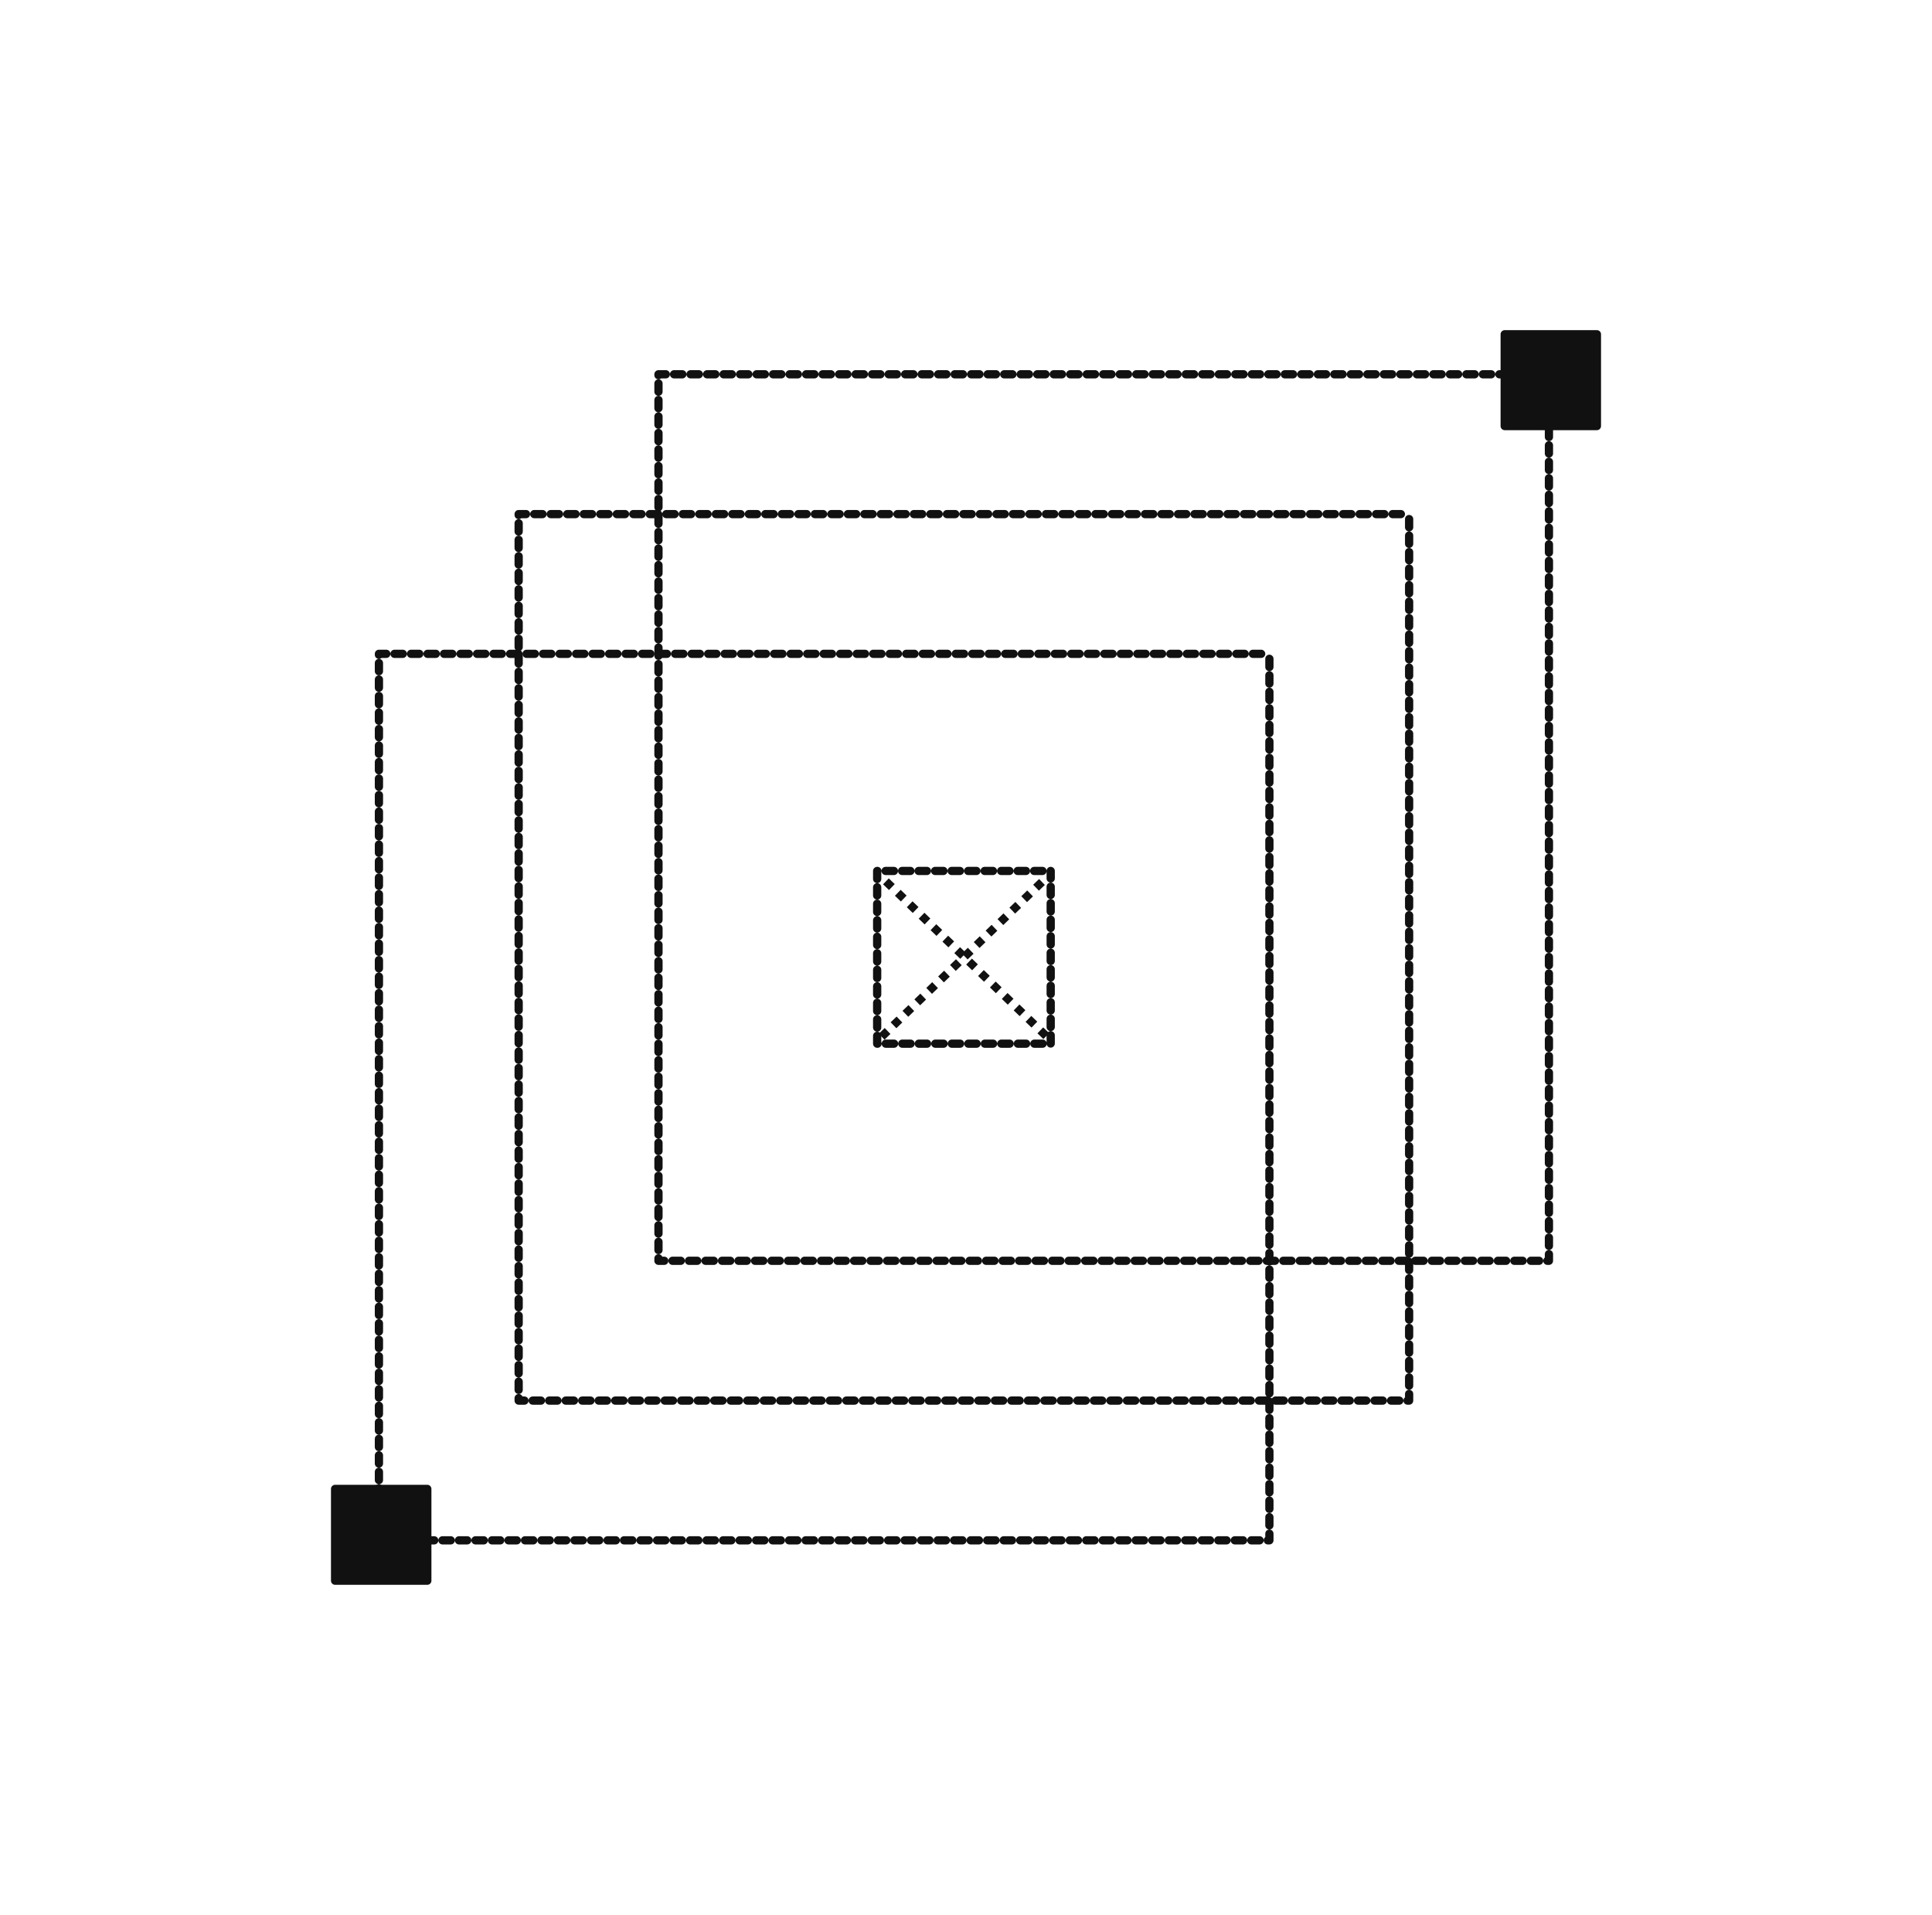
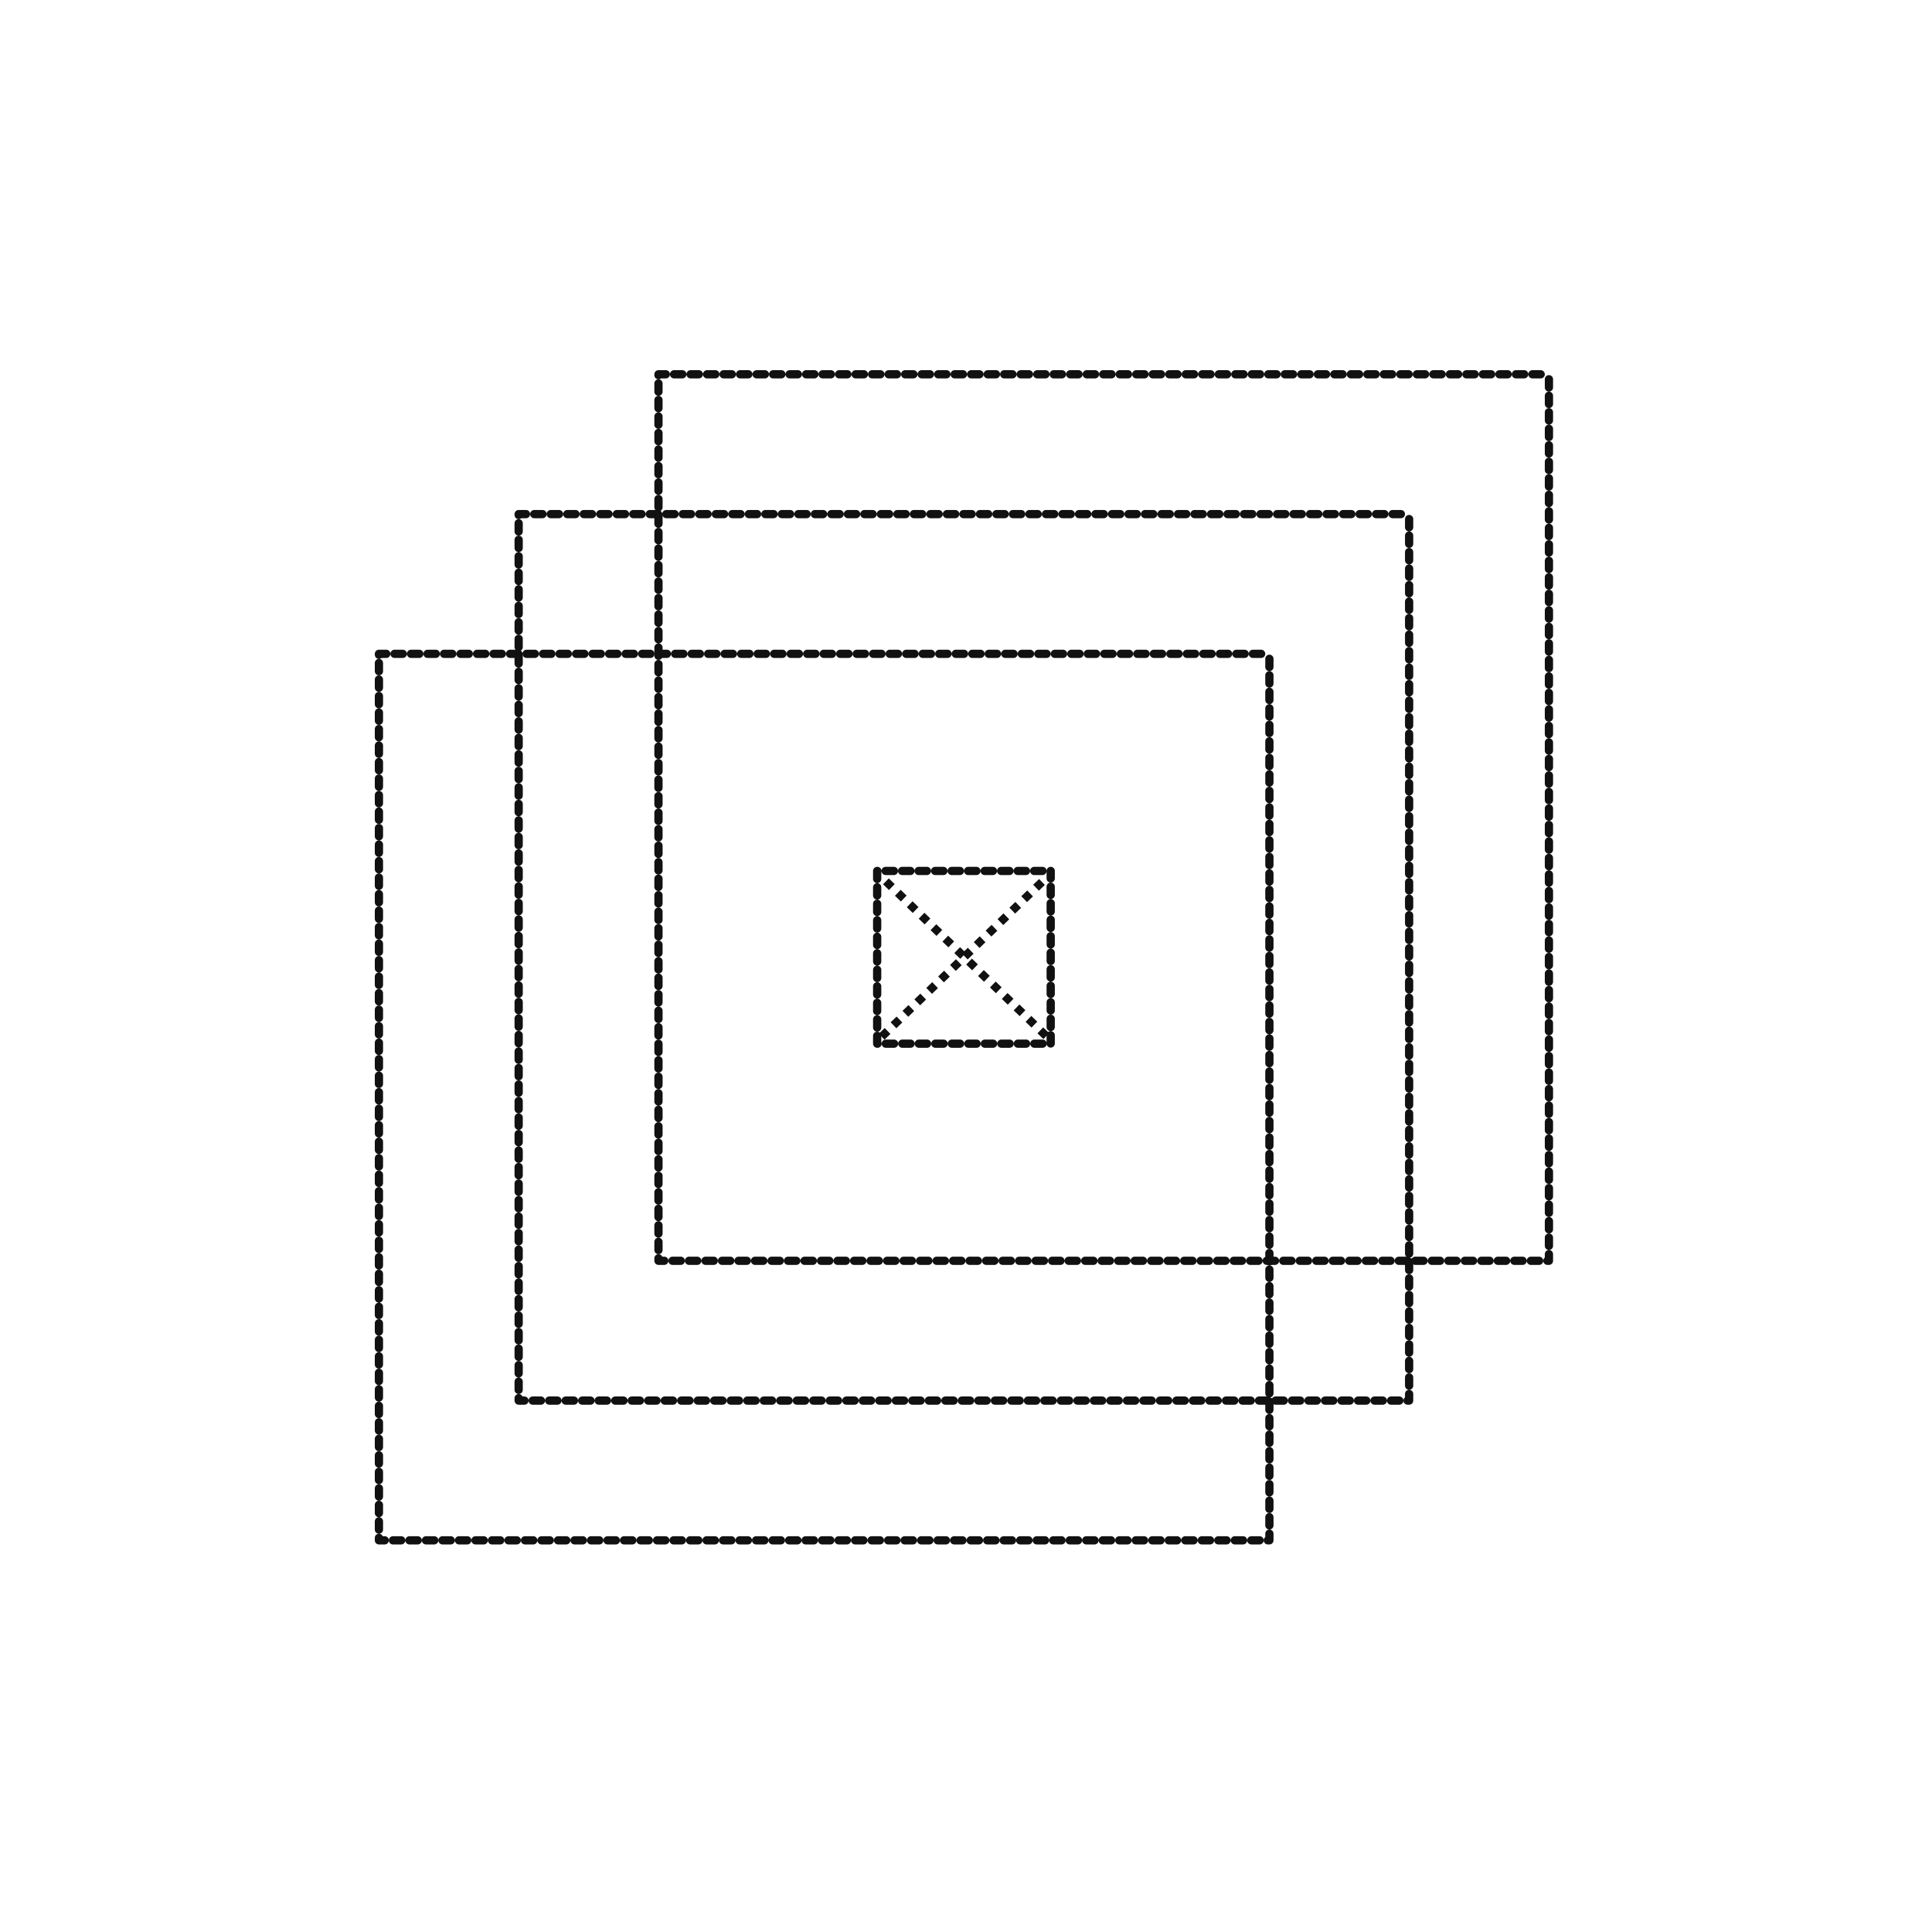
<svg xmlns="http://www.w3.org/2000/svg" width="340" height="337" viewBox="-40 -40 233.881 232.019" fill="none">
  <path pathLength="1" stroke-dasharray="1" stroke-dashoffset="1" d="M147.57 5.349H39.68V112.759H147.57V5.349Z" stroke="#111" stroke-linecap="round" stroke-linejoin="round">
-     <animate attributeName="stroke-dashoffset" values="1;0;0;1" keyTimes="0;0.28;0.64;1" dur="5.5s" begin="0s" repeatCount="indefinite" calcMode="spline" keySplines="0.4 0 0.2 1;0 0 1 1;0.4 0 0.2 1" />
+     <animate attributeName="stroke-dashoffset" values="1;1;0;0;1;1" keyTimes="0;0;0.20;0.50;0.80;1" dur="7s" repeatCount="indefinite" />
  </path>
  <path pathLength="1" stroke-dasharray="1" stroke-dashoffset="1" d="M130.63 22.289H22.74V129.699H130.63V22.289Z" stroke="#111" stroke-linecap="round" stroke-linejoin="round">
-     <animate attributeName="stroke-dashoffset" values="1;0;0;1" keyTimes="0;0.28;0.64;1" dur="5.5s" begin="0.2s" repeatCount="indefinite" calcMode="spline" keySplines="0.4 0 0.2 1;0 0 1 1;0.4 0 0.2 1" />
+     <animate attributeName="stroke-dashoffset" values="1;1;0;0;1;1" keyTimes="0;0.05;0.25;0.50;0.82;1" dur="7s" repeatCount="indefinite" />
  </path>
  <path pathLength="1" stroke-dasharray="1" stroke-dashoffset="1" d="M113.7 39.219H5.81V146.629H113.7V39.219Z" stroke="#111" stroke-linecap="round" stroke-linejoin="round">
-     <animate attributeName="stroke-dashoffset" values="1;0;0;1" keyTimes="0;0.28;0.64;1" dur="5.5s" begin="0.4s" repeatCount="indefinite" calcMode="spline" keySplines="0.4 0 0.2 1;0 0 1 1;0.4 0 0.2 1" />
+     <animate attributeName="stroke-dashoffset" values="1;1;0;0;1;1" keyTimes="0;0.10;0.30;0.50;0.84;1" dur="7s" repeatCount="indefinite" />
  </path>
  <path pathLength="1" stroke-dasharray="1" stroke-dashoffset="1" d="M87.203 65.525H66.177V86.453H87.203V65.525Z" stroke="#111" stroke-linecap="round" stroke-linejoin="round">
-     <animate attributeName="stroke-dashoffset" values="1;0;0;1" keyTimes="0;0.28;0.64;1" dur="5.5s" begin="0.58s" repeatCount="indefinite" calcMode="spline" keySplines="0.4 0 0.2 1;0 0 1 1;0.4 0 0.2 1" />
+     <animate attributeName="stroke-dashoffset" values="1;1;0;0;1;1" keyTimes="0;0.15;0.34;0.50;0.86;1" dur="7s" repeatCount="indefinite" />
  </path>
  <path pathLength="1" stroke-dasharray="1" stroke-dashoffset="1" d="M66.518 66.09L87.167 86.019" stroke="#111">
-     <animate attributeName="stroke-dashoffset" values="1;0;0;1" keyTimes="0;0.28;0.64;1" dur="5.5s" begin="0.72s" repeatCount="indefinite" calcMode="spline" keySplines="0.4 0 0.2 1;0 0 1 1;0.4 0 0.2 1" />
+     <animate attributeName="stroke-dashoffset" values="1;1;0;0;1;1" keyTimes="0;0.18;0.37;0.50;0.87;1" dur="7s" repeatCount="indefinite" />
  </path>
  <path pathLength="1" stroke-dasharray="1" stroke-dashoffset="1" d="M86.865 66.166L66.216 86.095" stroke="#111">
-     <animate attributeName="stroke-dashoffset" values="1;0;0;1" keyTimes="0;0.28;0.64;1" dur="5.5s" begin="0.8s" repeatCount="indefinite" calcMode="spline" keySplines="0.4 0 0.2 1;0 0 1 1;0.4 0 0.2 1" />
+     <animate attributeName="stroke-dashoffset" values="1;1;0;0;1;1" keyTimes="0;0.20;0.39;0.50;0.88;1" dur="7s" repeatCount="indefinite" />
  </path>
-   <path d="M11.67 140.399H0.5V151.519H11.67V140.399Z" fill="#111" stroke="#111" stroke-linecap="round" stroke-linejoin="round" />
-   <path d="M153.381 0.5H142.211V11.62H153.381V0.5Z" fill="#111" stroke="#111" stroke-linecap="round" stroke-linejoin="round" />
+   <path d="M11.67 140.399H0.5V151.519H11.67V140.399Z" fill="#111" stroke="#111" stroke-linecap="round" stroke-linejoin="round" opacity="0">
+     <animate attributeName="opacity" values="0;0;1;1;0;0" keyTimes="0;0.40;0.45;0.50;0.54;1" dur="7s" repeatCount="indefinite" />
+   </path>
+   <path d="M153.381 0.5H142.211V11.62H153.381V0.5Z" fill="#111" stroke="#111" stroke-linecap="round" stroke-linejoin="round" opacity="0">
+     <animate attributeName="opacity" values="0;0;1;1;0;0" keyTimes="0;0.42;0.47;0.50;0.54;1" dur="7s" repeatCount="indefinite" />
+   </path>
</svg>
